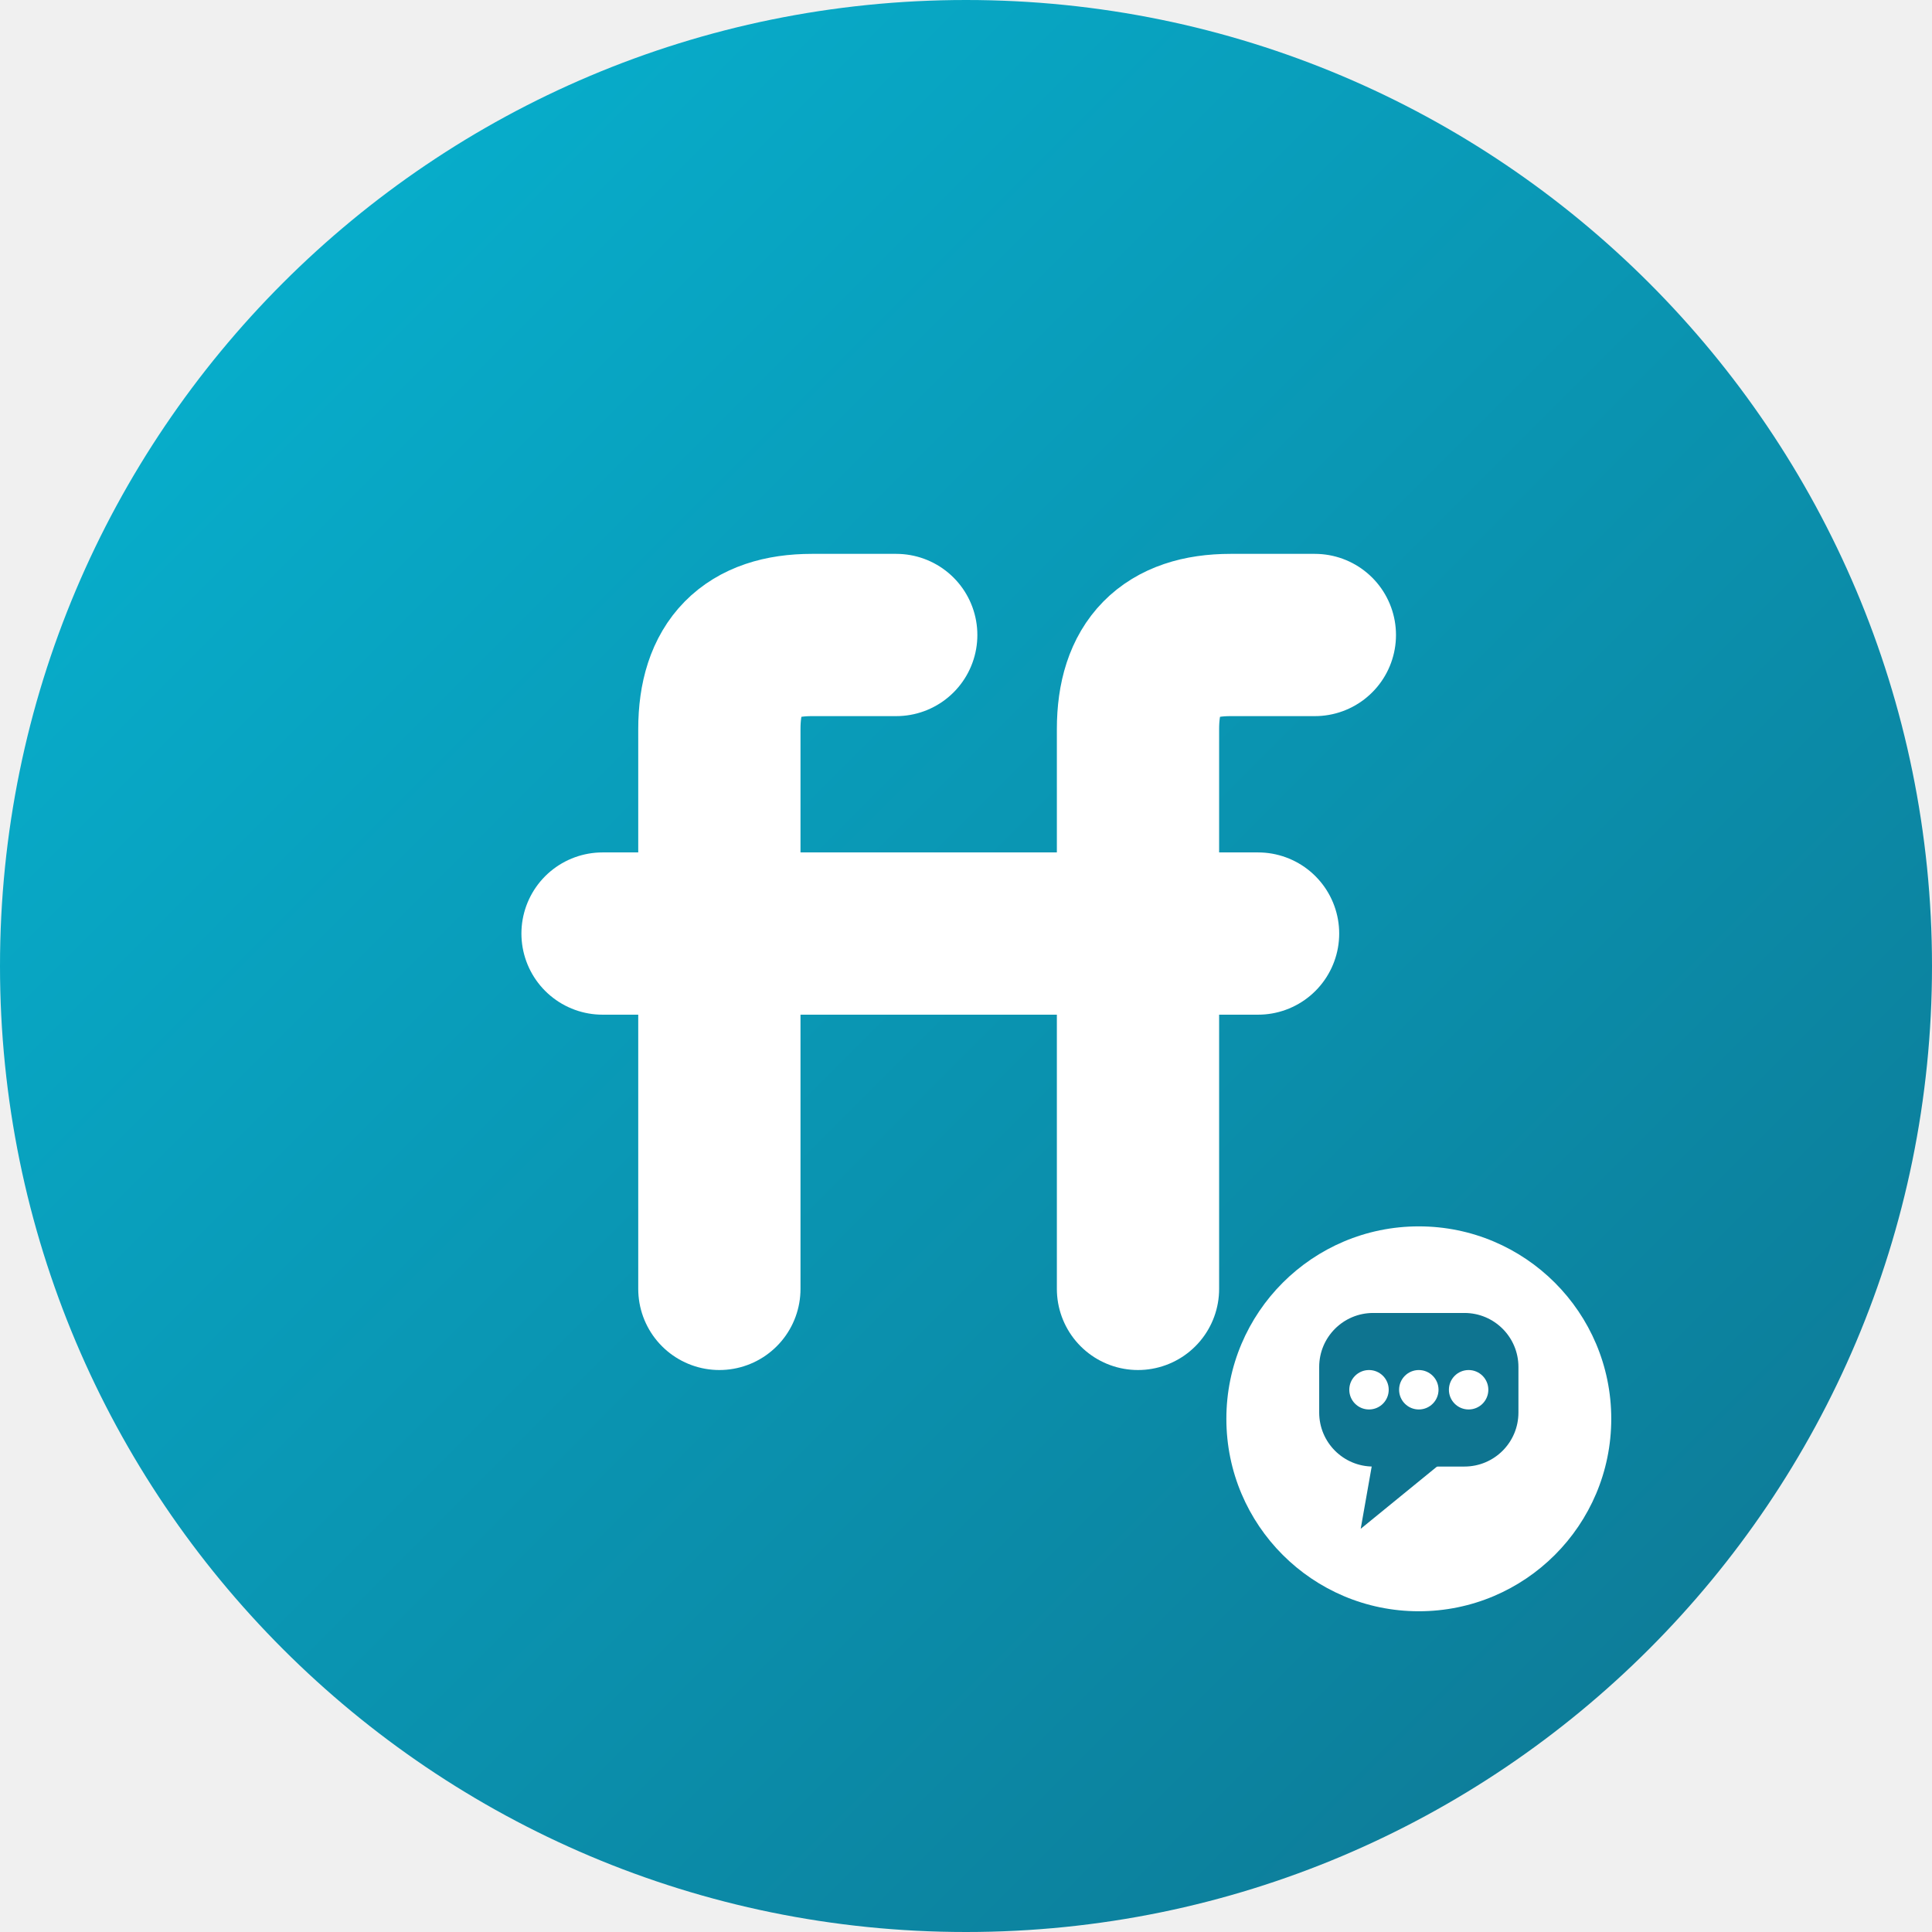
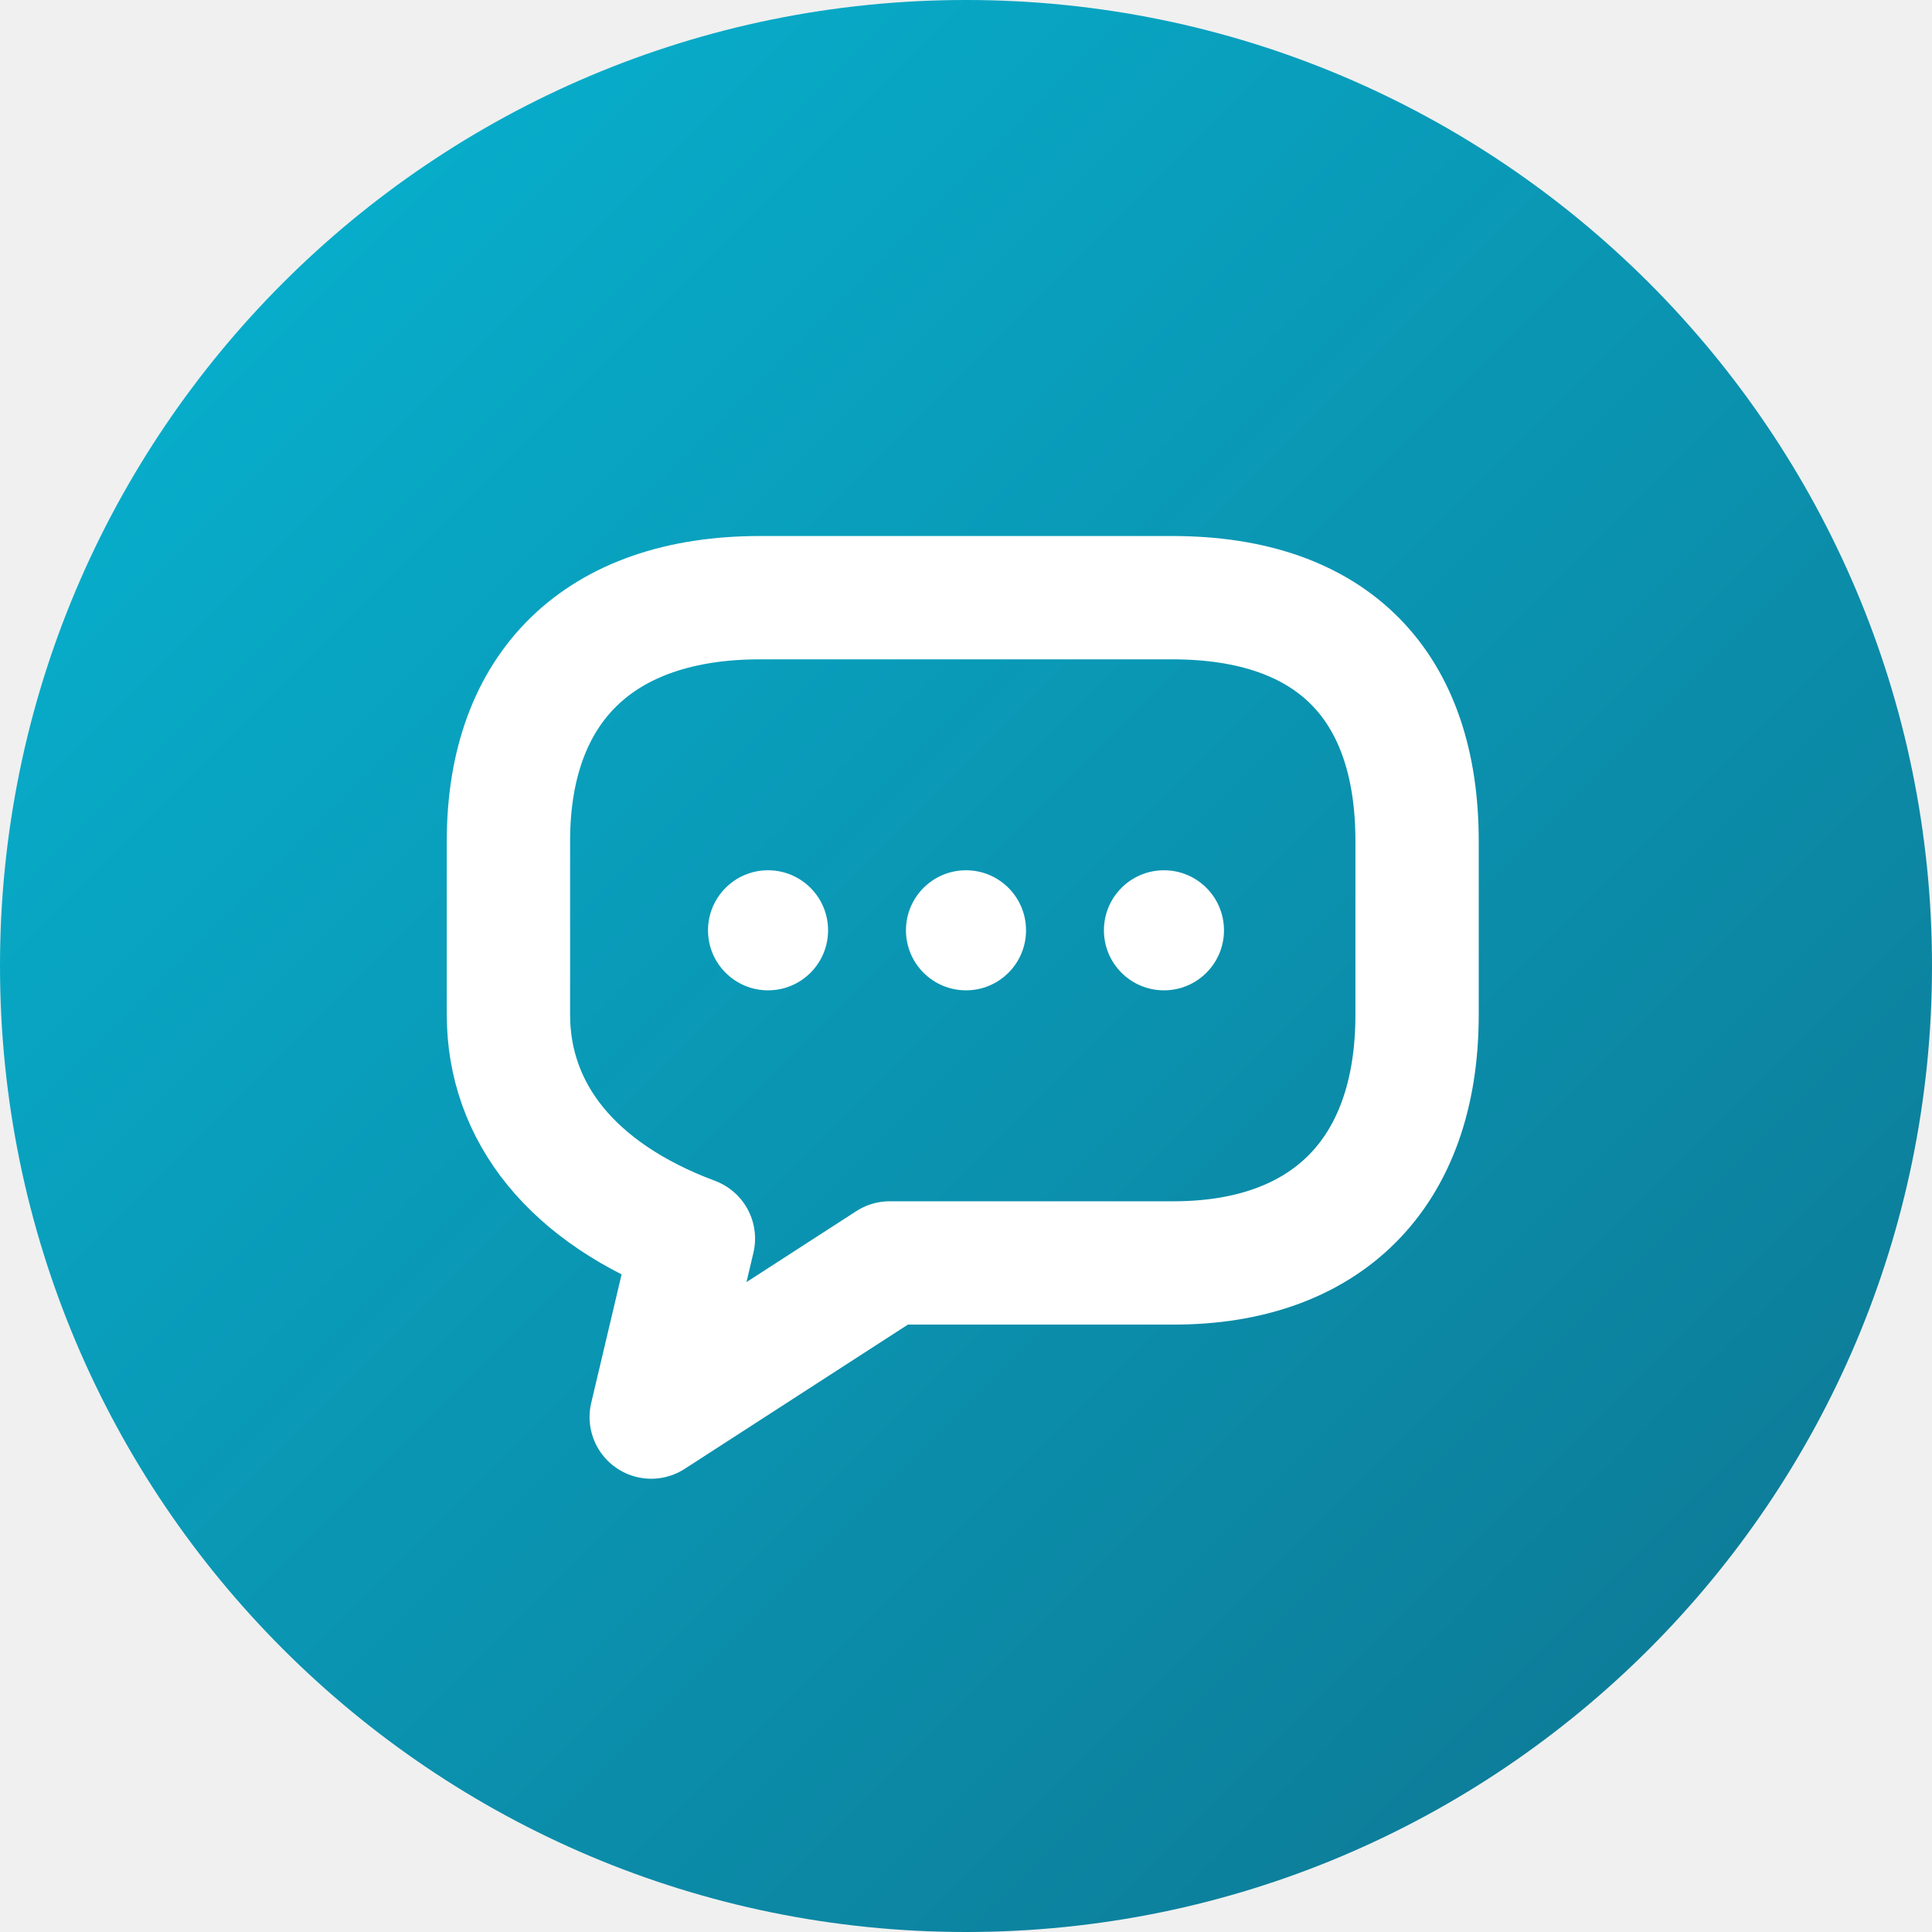
<svg xmlns="http://www.w3.org/2000/svg" viewBox="0 0 1024 1024" width="1024" height="1024" role="img" aria-label="funchat logo">
  <defs>
    <linearGradient id="g" x1="0" y1="0" x2="1024" y2="1024" gradientUnits="userSpaceOnUse">
      <stop offset="0" stop-color="#06B6D4" />
      <stop offset="1" stop-color="#0E7490" />
    </linearGradient>
  </defs>
  <circle cx="512" cy="512" r="512" fill="url(#g)" />
-   <mask id="k-funchat" maskUnits="userSpaceOnUse" x="0" y="0" width="1024" height="1024">
-     <rect width="1024" height="1024" fill="white" />
-     <circle cx="752" cy="752" r="120" fill="black" />
-   </mask>
-   <g mask="url(#k-funchat)">
-     <g transform="translate(512,512) scale(0.86) translate(-512,-512)">
-       <g transform="translate(0,24)">
-         <path d="M 469 284 H 417 Q 360 284 360 342 V 687 M 727 284 H 675 Q 618 284 618 342 V 687" fill="none" stroke="#FFFFFF" stroke-width="100" stroke-linecap="round" stroke-linejoin="round" />
-         <path d="M 288 468 H 692" fill="none" stroke="#FFFFFF" stroke-width="100" stroke-linecap="round" stroke-linejoin="round" />
-       </g>
-     </g>
-   </g>
-   <circle cx="752" cy="752" r="102" fill="#FFFFFF" />
-   <g transform="translate(752,752) scale(1.1)">
-     <g transform="translate(0,-11)">
-       <path fill="#0E7490" d="M -22 30 L -28 64 L 10 33 Z" />
-       <rect x="-48" y="-40" width="96" height="74" rx="26" fill="#0E7490" />
-       <g fill="#FFFFFF">
-         <circle cx="-24" cy="-3" r="9.5" />
-         <circle cx="0" cy="-3" r="9.5" />
-         <circle cx="24" cy="-3" r="9.5" />
-       </g>
+   <g transform="translate(512,512) scale(0.86) translate(-512,-512)">
+     <path d="M 385 285 H 639 C 739 285 790 340 790 435 V 542 C 790 641 733 695 640 695 H 465 L 318 790 L 344 680 C 269 652 230 602 230 542 V 435 C 230 340 286 285 385 285 Z" fill="none" stroke="#FFFFFF" stroke-width="76" stroke-linecap="round" stroke-linejoin="round" />
+     <g fill="#FFFFFF">
+       <circle cx="390" cy="490" r="37" />
+       <circle cx="512" cy="490" r="37" />
+       <circle cx="634" cy="490" r="37" />
    </g>
  </g>
</svg>
